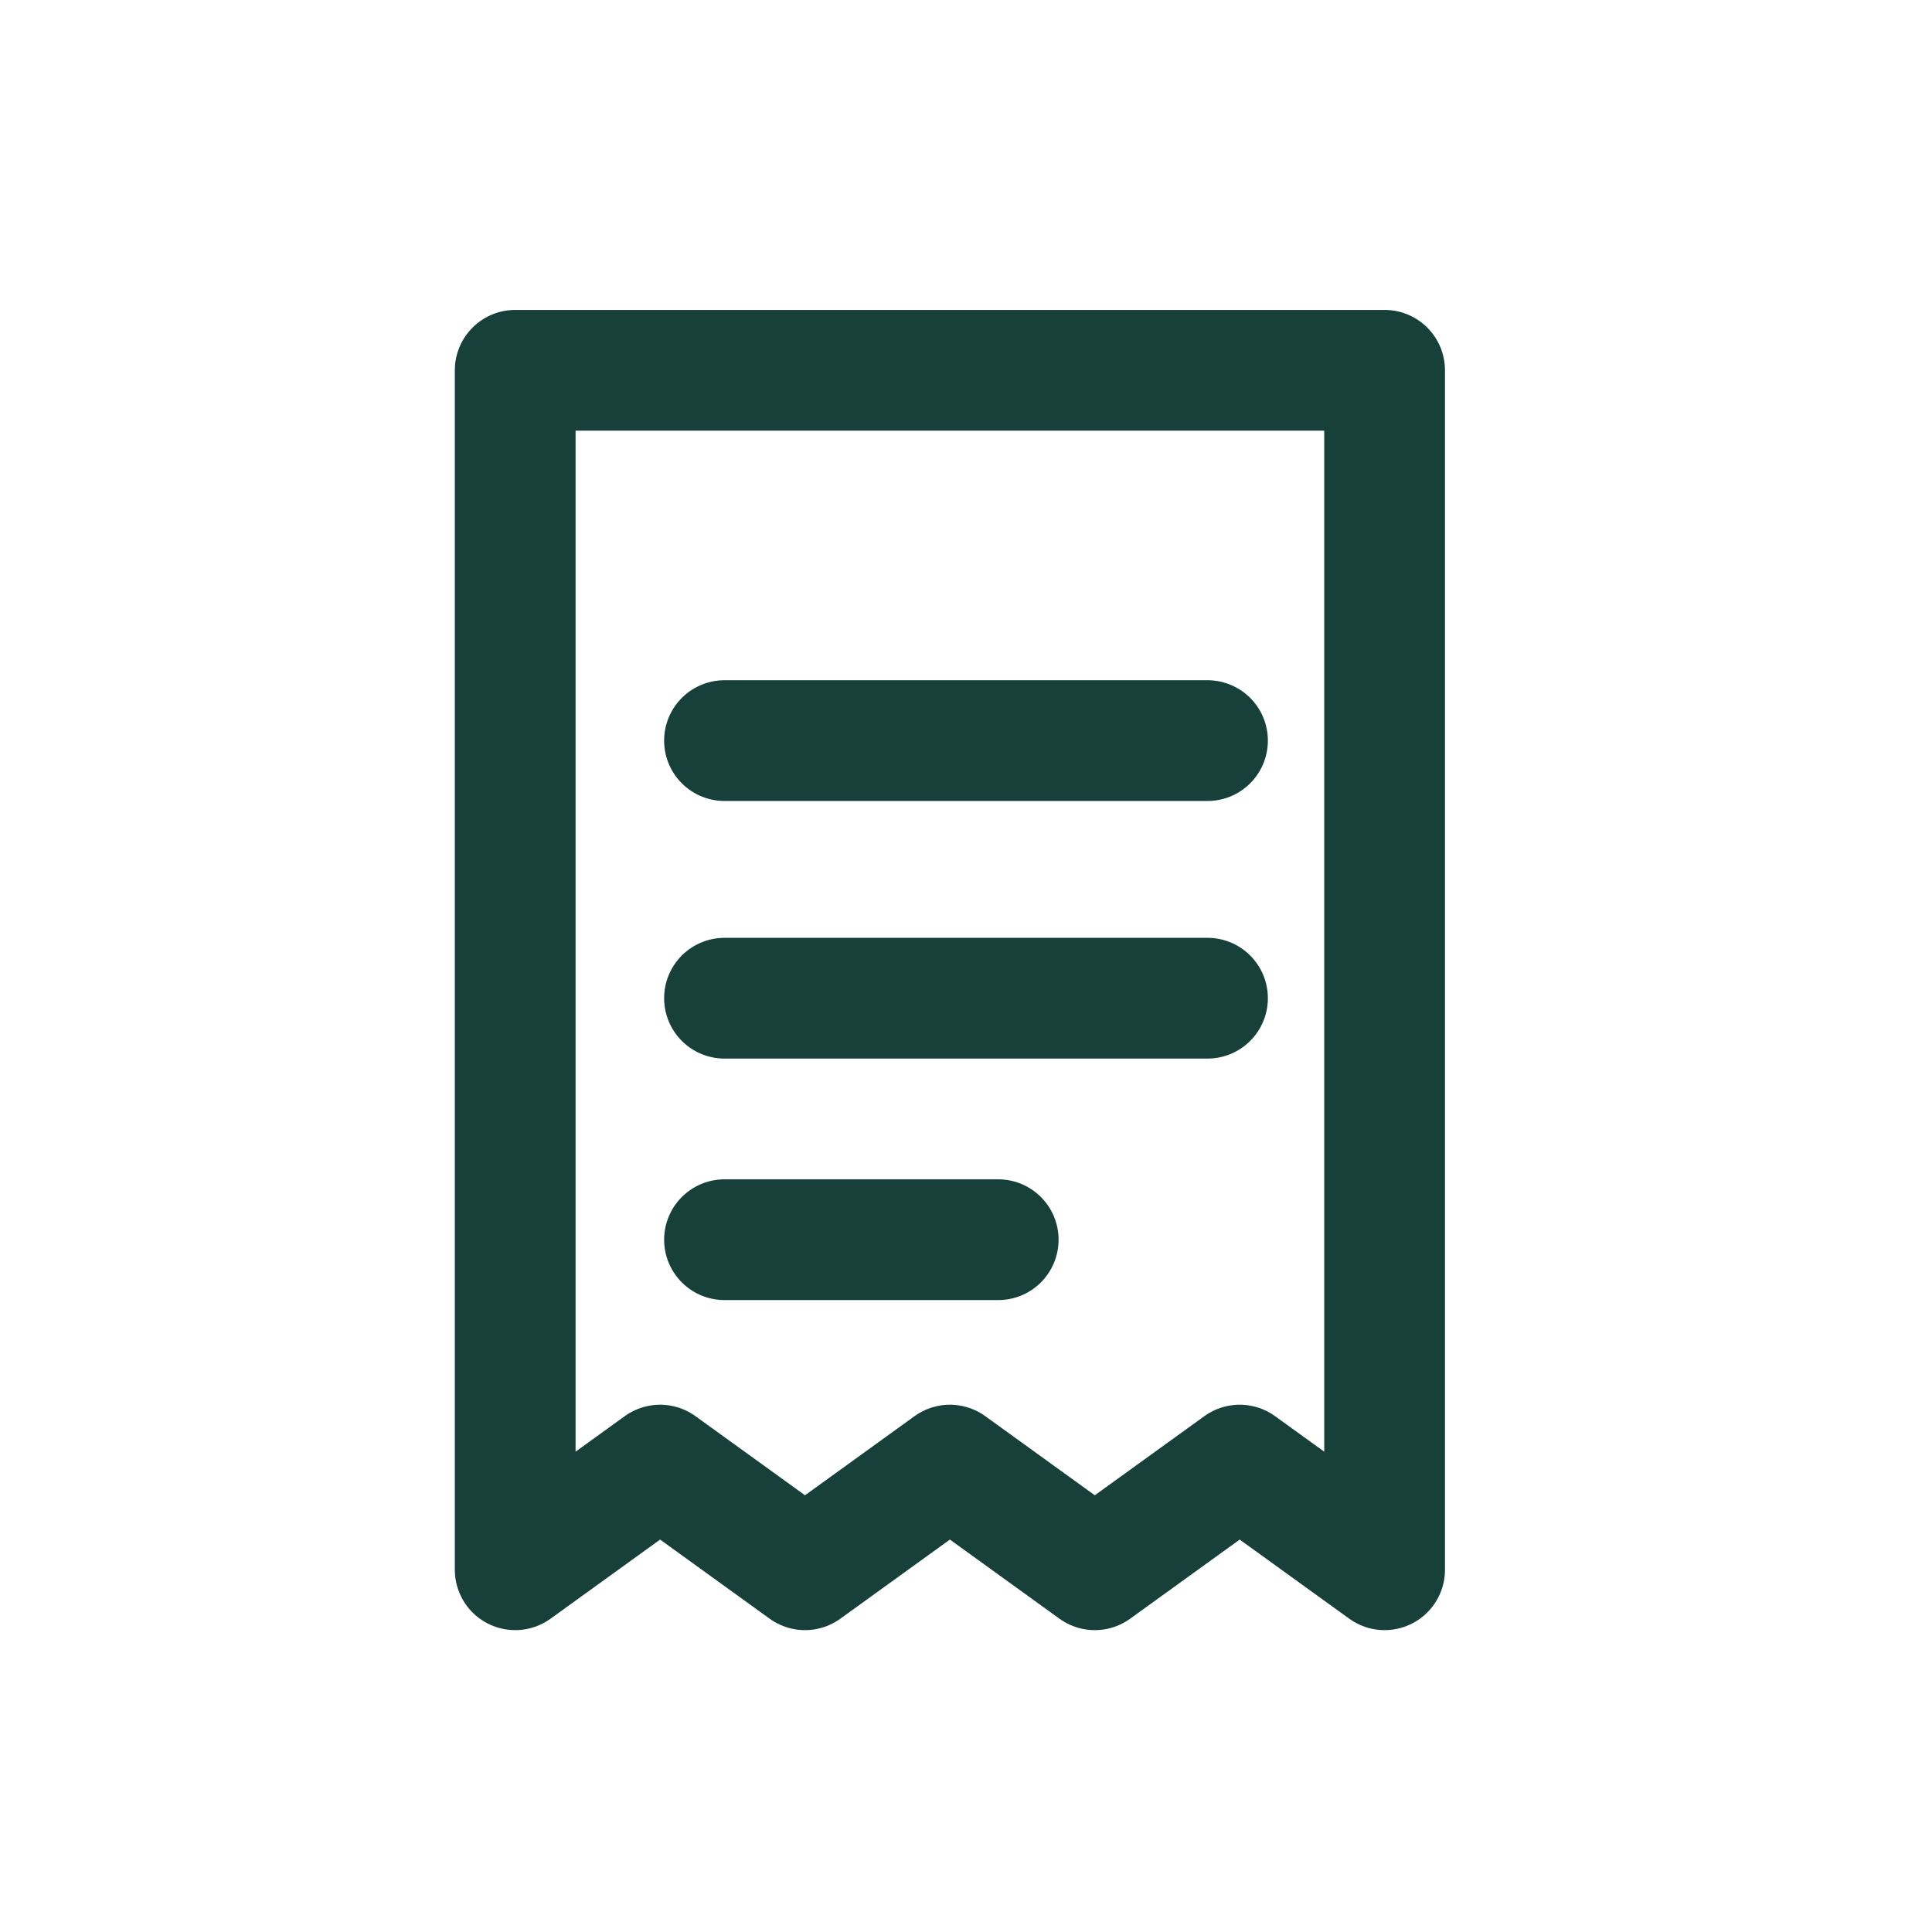
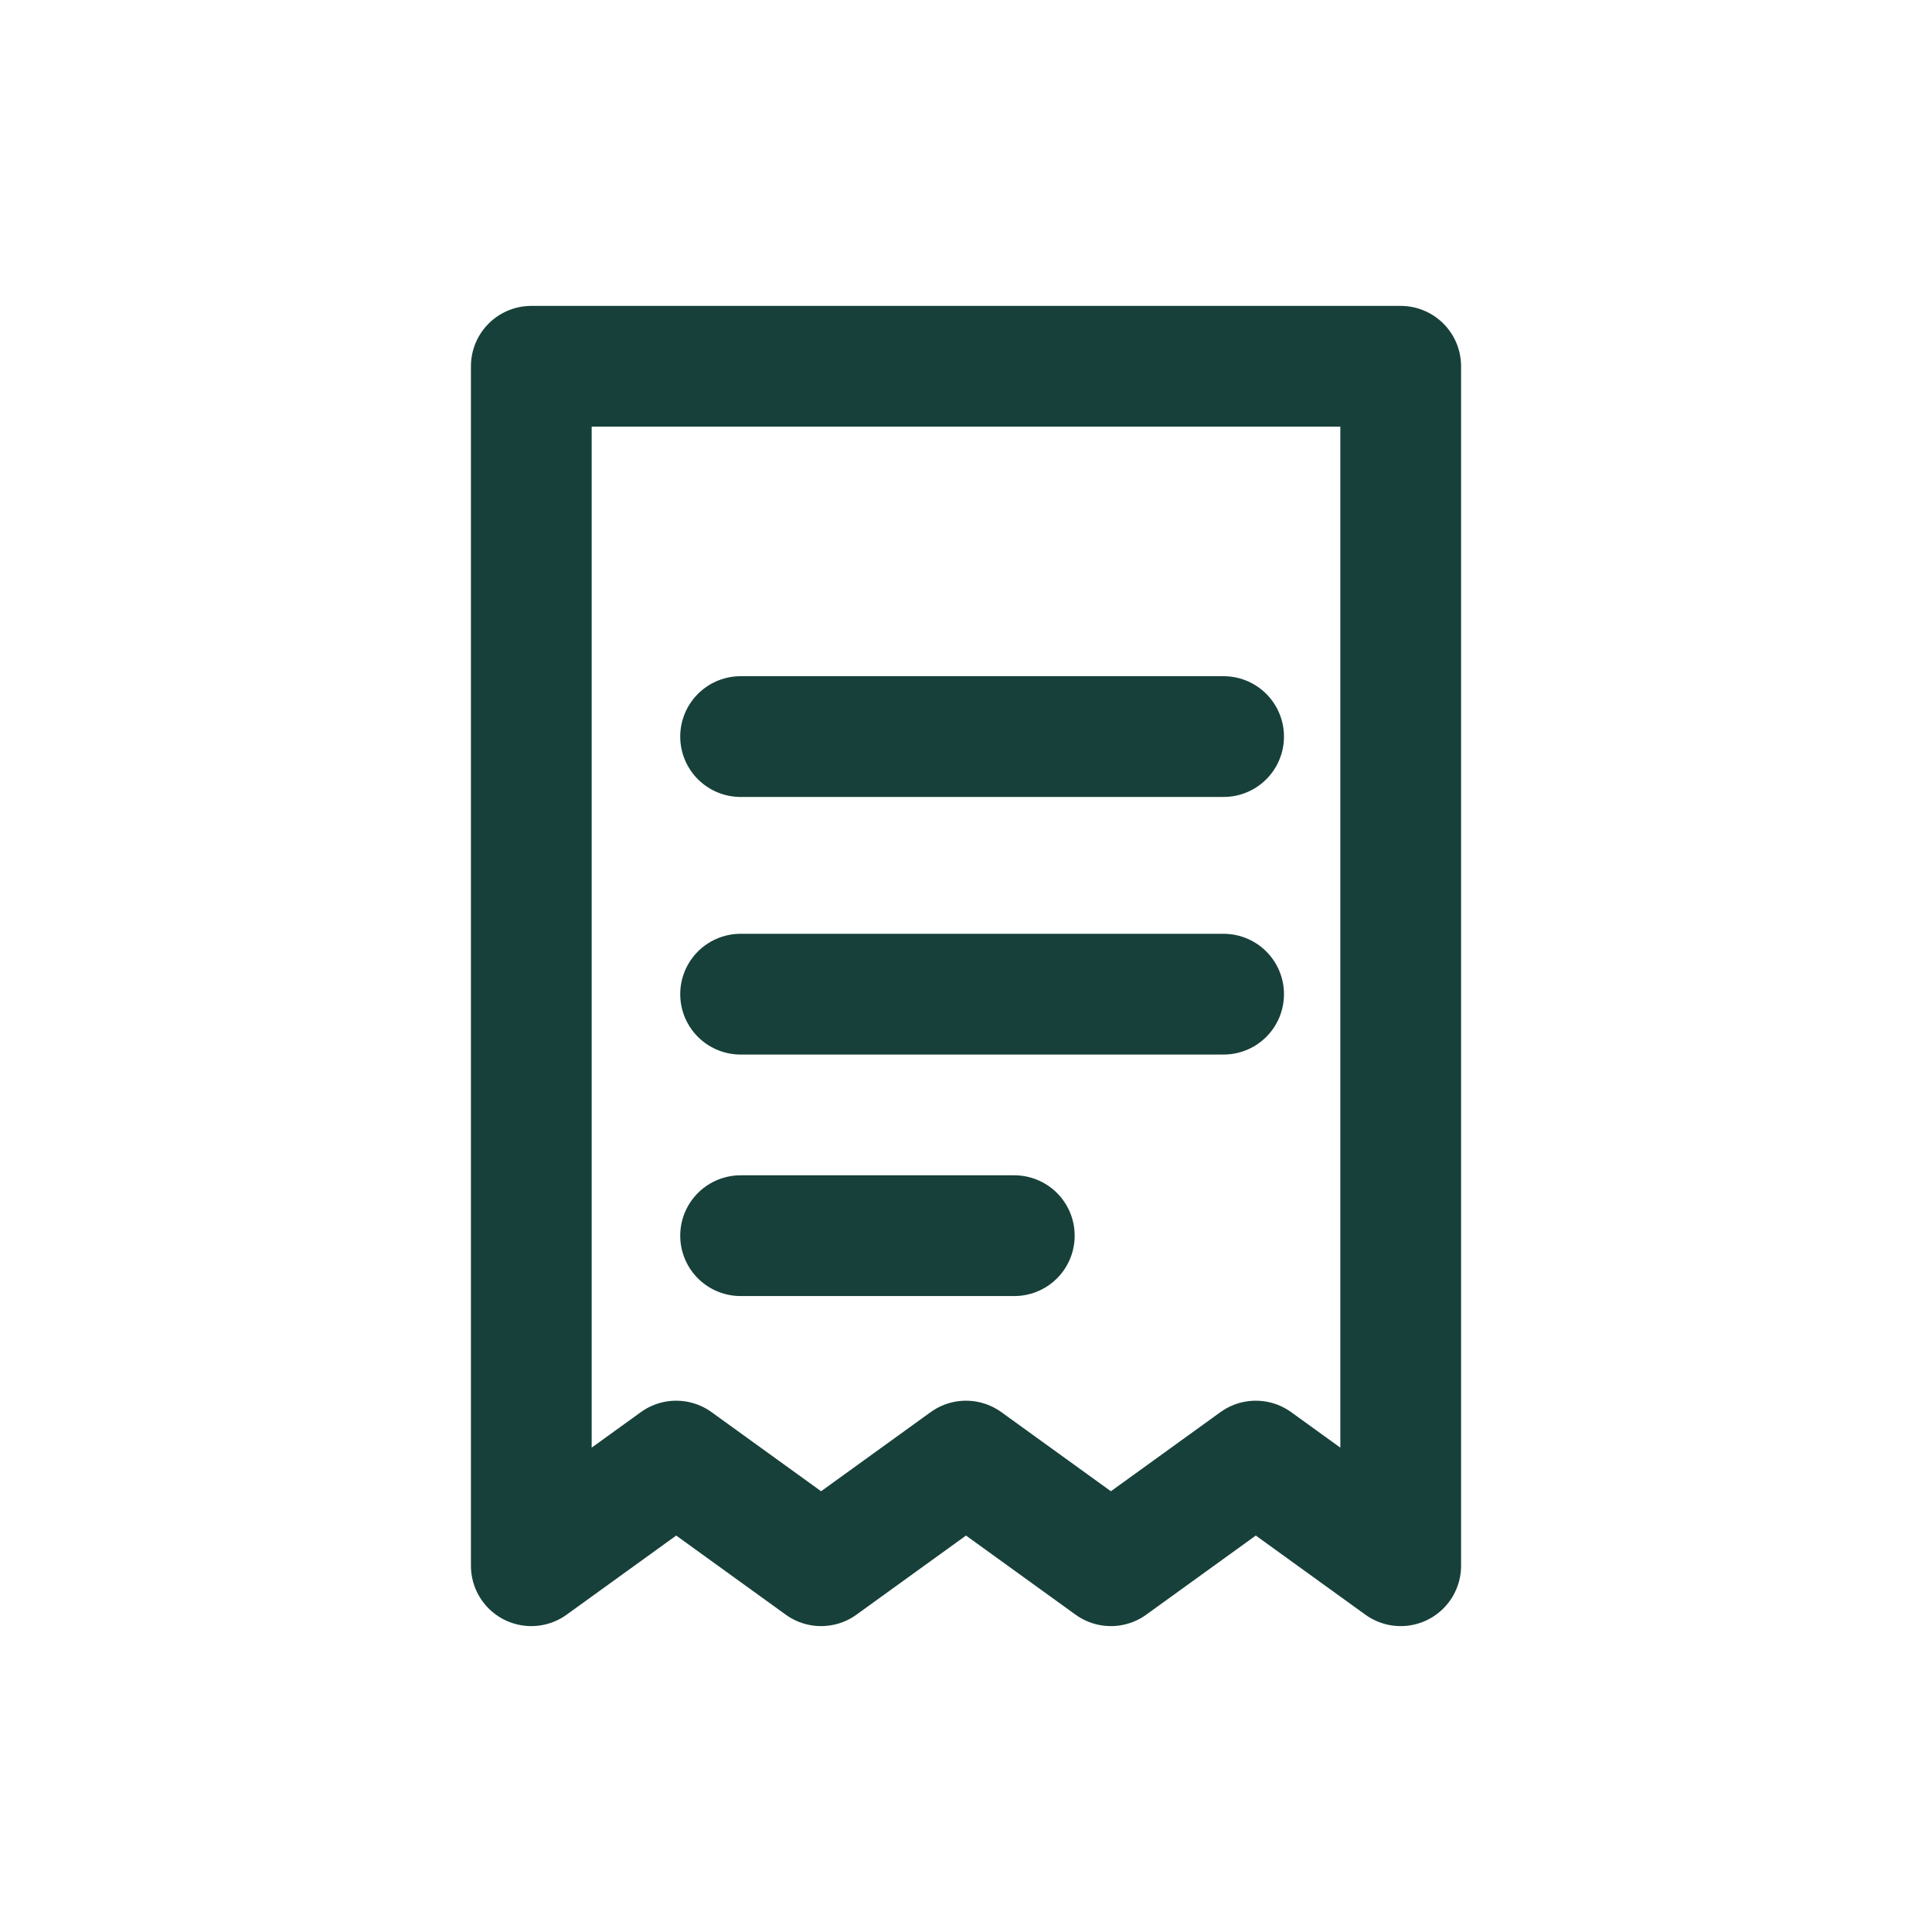
<svg xmlns="http://www.w3.org/2000/svg" width="24" height="24" viewBox="0 0 24 24" fill="none" stroke="#17403A" stroke-width="1.5" stroke-linecap="round" stroke-linejoin="round">
-   <path d="M6.4 4.6v14.9l1.8-1.3 1.8 1.3 1.8-1.3 1.8 1.3 1.8-1.3 1.8 1.3V4.6z" />
-   <path d="M9 9.2h6M9 12.4h6" />
-   <path d="M9 15.4h3.4" />
+   <g transform="translate(0.2 -0.05)">
+     <path d="M6.4 4.6v14.9l1.8-1.3 1.8 1.3 1.8-1.3 1.8 1.3 1.8-1.3 1.8 1.3V4.6z" />
+     <path d="M9 9.2h6M9 12.4h6" />
+     <path d="M9 15.4h3.4" />
+   </g>
</svg>
